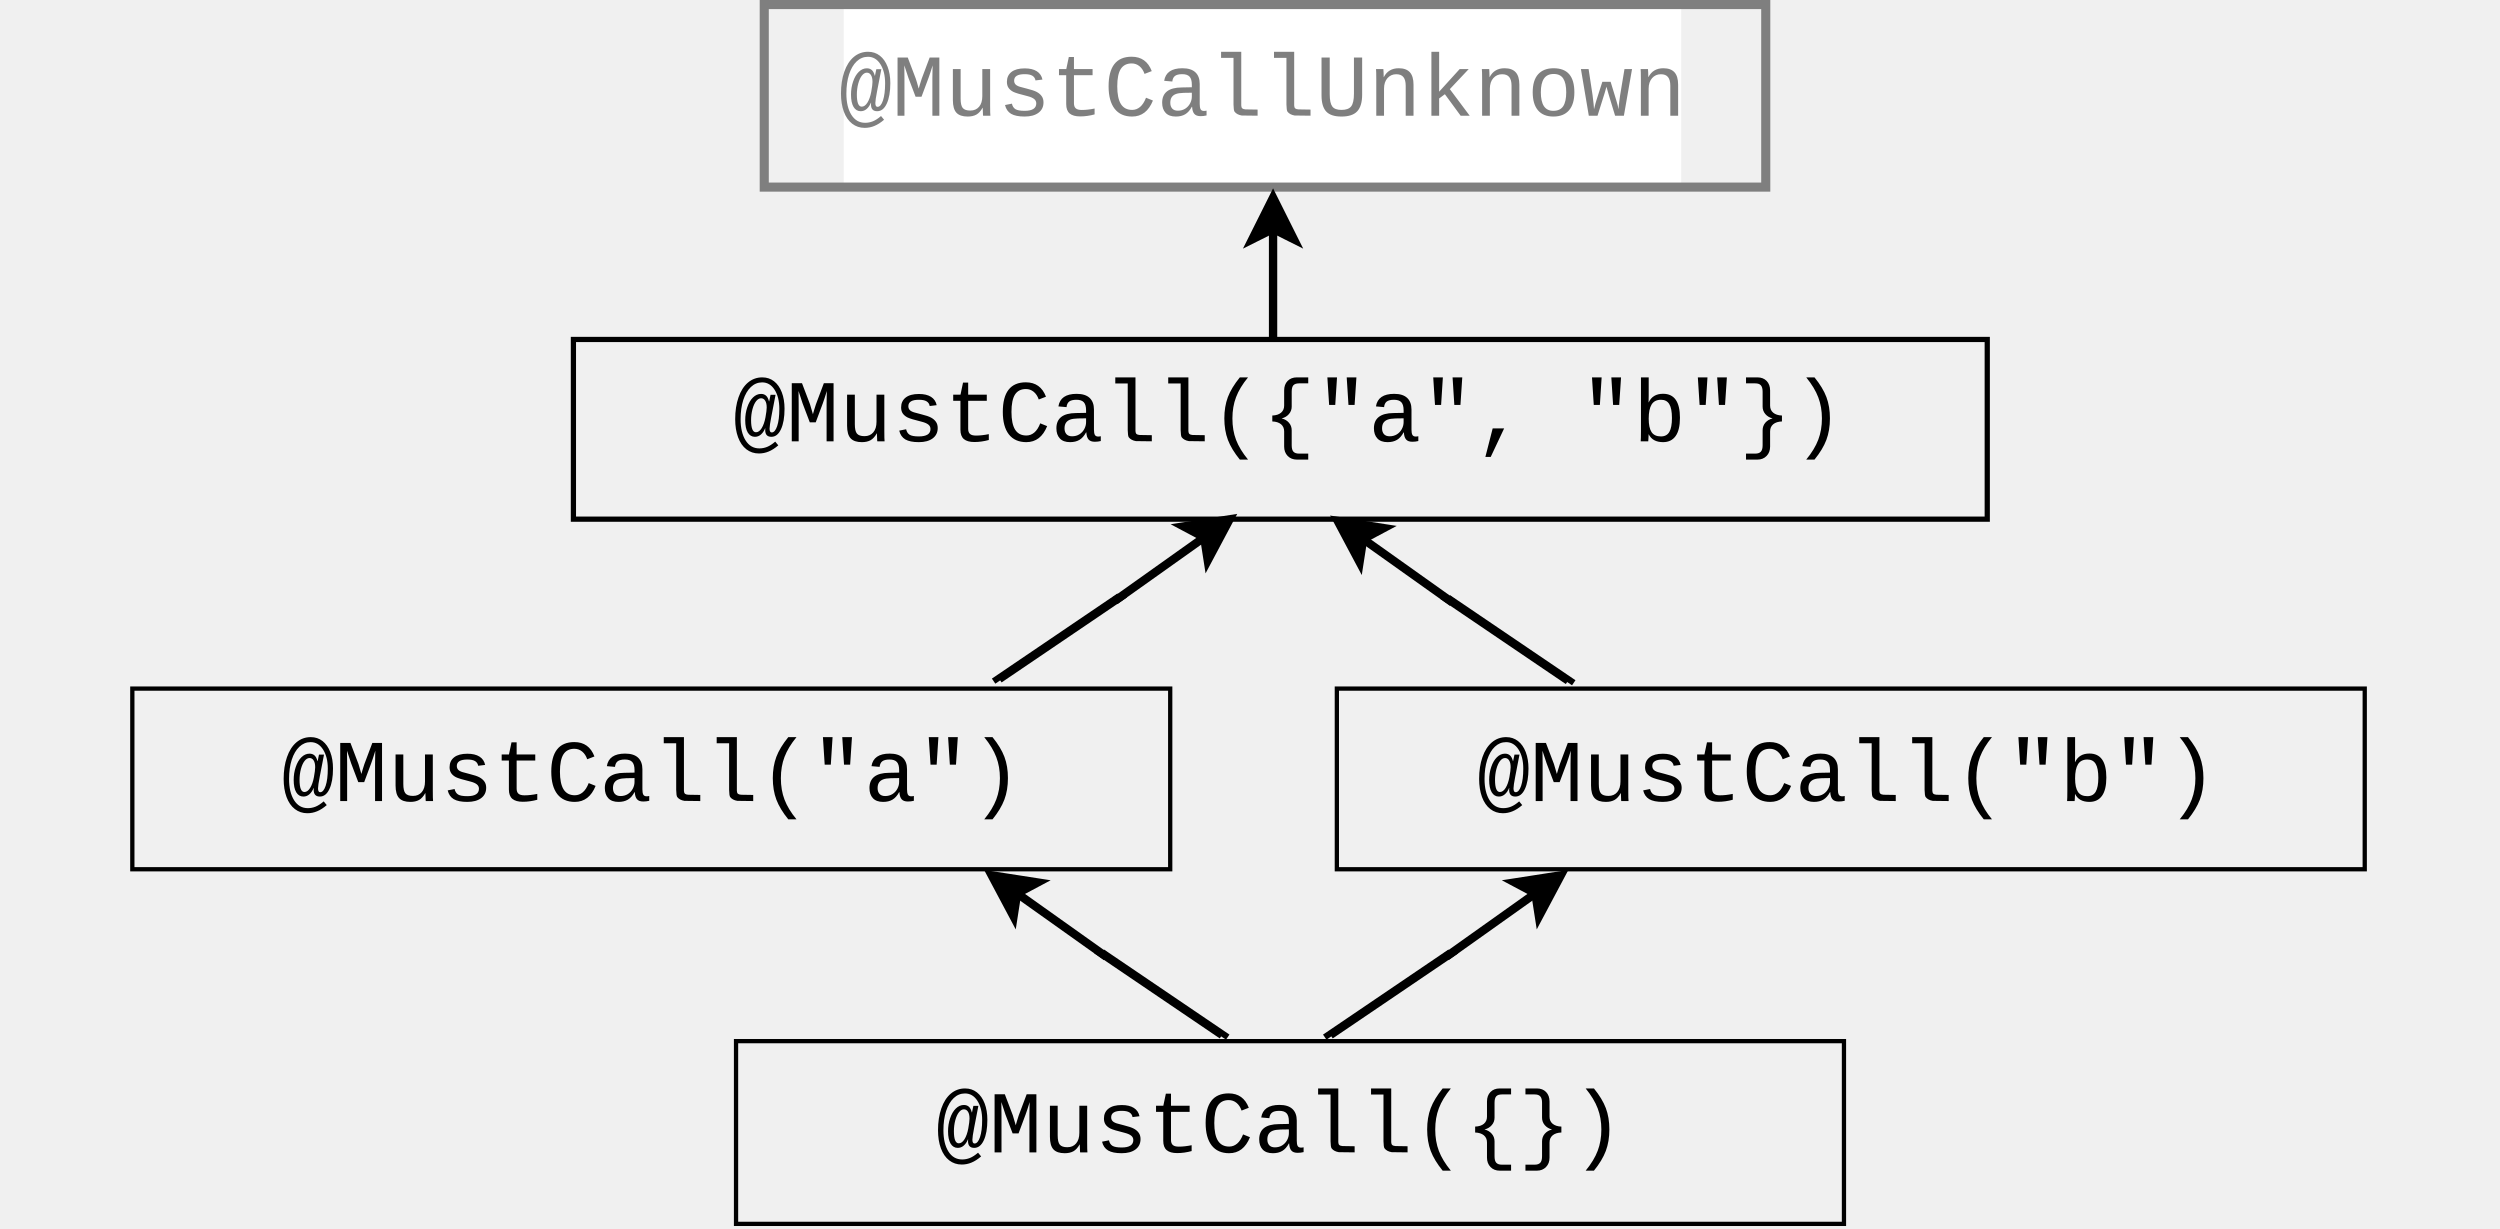
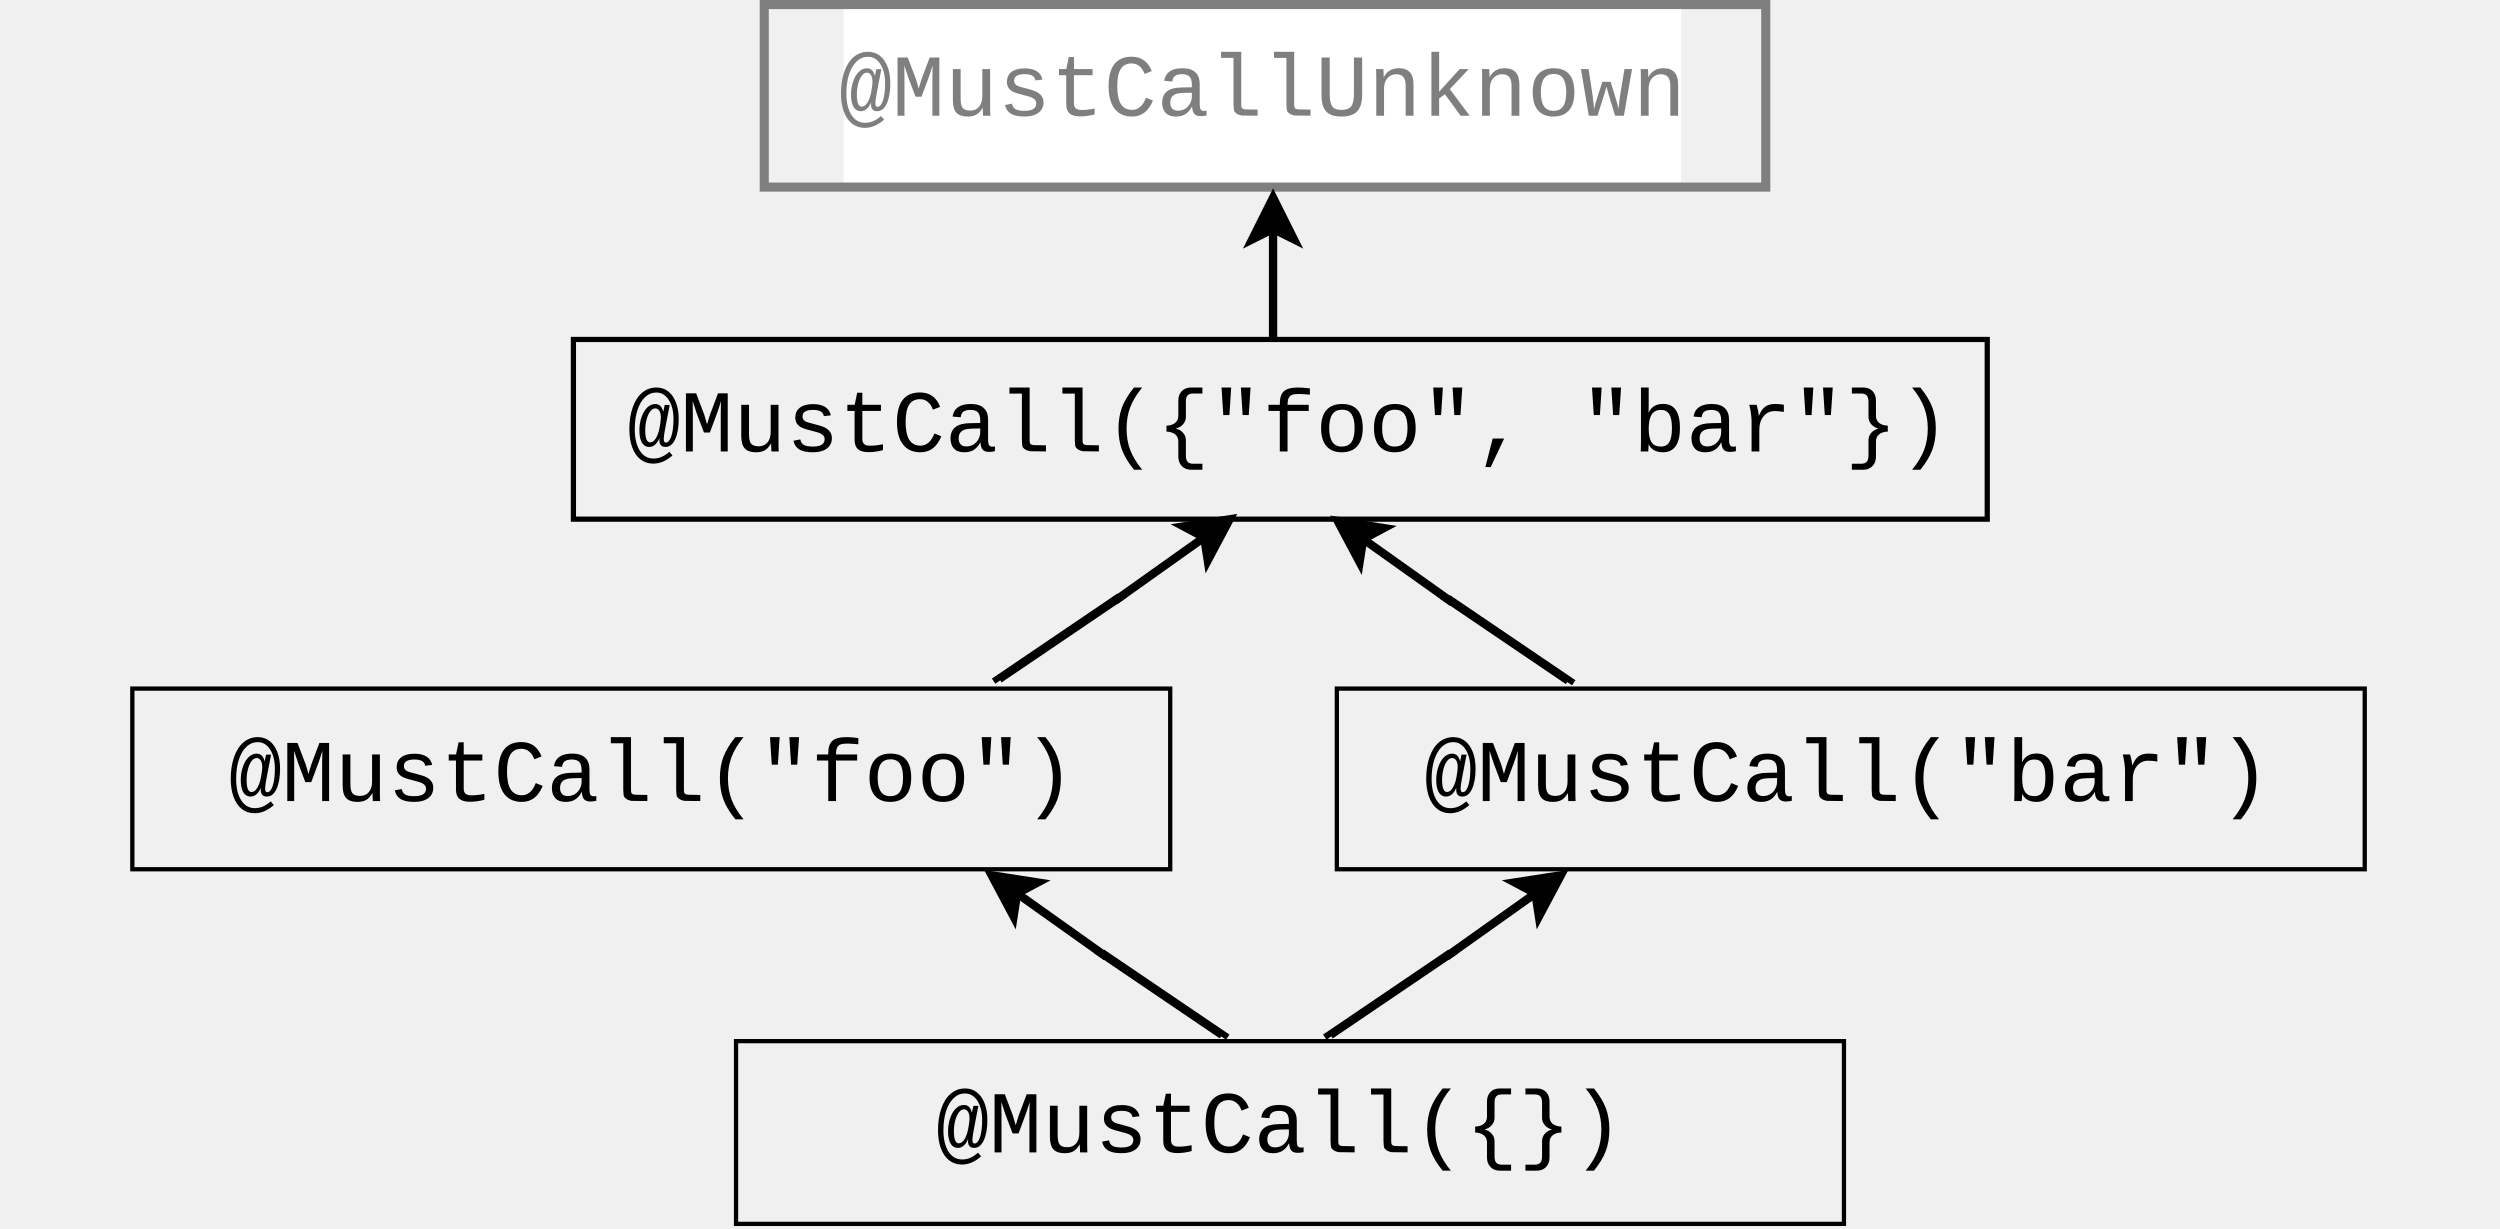
<svg xmlns="http://www.w3.org/2000/svg" width="12cm" height="5.896cm" style="zoom:1" version="1.1" viewBox="358 100 248.21 294.81">
  <g transform="translate(24.6 -19)">
    <rect x="360" y="120" width="201" height="44" fill="#fff" />
    <rect x="340.92" y="120.09" width="240.37" height="43.817" fill="none" stroke="#7f7f7f" stroke-width="2.183" />
    <text x="460.5" y="146.772" fill="#7f7f7f" font-family="'courier new'" font-size="14.323px" text-anchor="middle">
      <tspan x="460.5" y="146.772" fill="#7f7f7f" font-size="21.167px">@MustCallUnknown</tspan>
    </text>
  </g>
  <text x="638.718" y="257.316" fill="#000000" font-family="'courier new'" font-size="12.8px">
    <tspan x="638.718" y="257.316" />
  </text>
  <g transform="translate(27.142 -18.8)">
    <line x1="460.5" x2="460.5" y1="200" y2="173.74" fill="none" stroke="#000" stroke-width="2" />
    <polygon points="465.5 176.24 460.5 173.74 455.5 176.24 460.5 166.24" />
    <polygon points="465.5 176.24 460.5 173.74 455.5 176.24 460.5 166.24" fill="none" stroke="#000" stroke-width="2" />
  </g>
  <text x="638.718" y="257.316" fill="#000000" font-family="'courier new'" font-size="12.8px">
    <tspan x="638.718" y="257.316" />
  </text>
  <text x="489.337" y="376.581" fill="#7f7f7f" font-family="'courier new'" font-size="15.804px" text-anchor="middle">
    <tspan x="489.337" y="376.581" fill="#000000" font-size="21.167px">@MustCall({})</tspan>
  </text>
  <path d="m604.17 233.4" fill="none" stroke="#000" stroke-width="1.411px" />
  <g transform="translate(28.636 234.26)">
    <rect x="185.22px" y="31.009px" width="249.1px" height="43.36px" fill="none" stroke="#000" stroke-width="1.025" />
    <text x="348.128" y="55.567" fill="#000000" font-family="'courier new'" font-size="21.167px" text-anchor="middle">
-       <tspan x="310" y="58" font-size="21.167px">@MustCall("a")</tspan>
+       <tspan x="310" y="58" font-size="21.167px">@MustCall("foo")</tspan>
    </text>
  </g>
  <g transform="translate(245.56 234.26)">
    <rect x="257.39" y="31.009" width="246.7px" height="43.36" fill="none" stroke="#000" stroke-width="1.025" />
    <text x="348.128" y="55.567" fill="#000000" font-family="'courier new'" font-size="21.167px" text-anchor="middle">
-       <tspan x="380" y="58" font-size="21.167px">@MustCall("b")</tspan>
+       <tspan x="380" y="58" font-size="21.167px">@MustCall("bar")</tspan>
    </text>
  </g>
  <path d="m501.1 181.86" fill="none" stroke="#000" stroke-width="1.411px" />
  <g transform="translate(143.34 150.35)">
    <rect x="176.38px" y="31.124px" width="339.33px" height="43.13px" fill="none" stroke="#000" stroke-width="1.254" />
    <text x="348.128" y="55.567" fill="#000000" font-family="'courier new'" font-size="21.167px" text-anchor="middle">
-       <tspan x="348.128" y="55.567" font-size="21.167px">@MustCall({"a", "b"})</tspan>
+       <tspan x="348.128" y="58" font-size="21.167px">@MustCall({"foo", "bar"})</tspan>
    </text>
  </g>
  <g transform="matrix(.57938 .81506 -.81506 .57938 345.91 -247.02)">
    <line x1="460.5" x2="460.5" y1="200" y2="173.74" fill="none" stroke="#000" stroke-width="2" />
    <polygon points="455.5 176.24 460.5 166.24 465.5 176.24 460.5 173.74" />
    <polygon points="455.5 176.24 460.5 166.24 465.5 176.24 460.5 173.74" fill="none" stroke="#000" stroke-width="2" />
  </g>
  <path d="m452.18 242.76-30.11 20.419z" fill="none" stroke="#000" stroke-width="1.475px" />
  <path d="m450.68 243.06-30.11 20.419z" fill="none" stroke="#000" stroke-width="1.475px" />
  <g transform="matrix(-1 0 0 1 898.43 -3.701)">
    <g transform="matrix(.57938 .81506 -.81506 .57938 347.02 -157.87)">
      <line x1="460.5" x2="460.5" y1="200" y2="173.74" fill="none" stroke="#000" stroke-width="2" />
      <polygon points="465.5 176.24 460.5 173.74 455.5 176.24 460.5 166.24" />
      <polygon points="465.5 176.24 460.5 173.74 455.5 176.24 460.5 166.24" fill="none" stroke="#000" stroke-width="2" />
    </g>
    <path d="m453.28 331.9-30.11 20.419z" fill="none" stroke="#000" stroke-width="1.475px" />
    <path d="m451.78 332.2-30.11 20.419z" fill="none" stroke="#000" stroke-width="1.475px" />
  </g>
  <g transform="translate(78.376 -3.701)">
    <g transform="matrix(.57938 .81506 -.81506 .57938 347.02 -157.87)">
      <line x1="460.5" x2="460.5" y1="200" y2="173.74" fill="none" stroke="#000" stroke-width="2" />
      <polygon points="460.5 166.24 465.5 176.24 460.5 173.74 455.5 176.24" />
      <polygon points="460.5 166.24 465.5 176.24 460.5 173.74 455.5 176.24" fill="none" stroke="#000" stroke-width="2" />
    </g>
    <path d="m453.28 331.9-30.11 20.419z" fill="none" stroke="#000" stroke-width="1.475px" />
    <path d="m451.78 332.2-30.11 20.419z" fill="none" stroke="#000" stroke-width="1.475px" />
  </g>
  <rect x="358.75px" y="349.88px" width="265.91px" height="43.86px" fill="none" stroke="#000" stroke-width="1.025" />
  <g transform="matrix(-1 0 0 1 981.48 -88.75)">
    <g transform="matrix(.57938 .81506 -.81506 .57938 347.02 -157.87)">
      <line x1="460.5" x2="460.5" y1="200" y2="173.74" fill="none" stroke="#000" stroke-width="2" />
      <polygon points="460.5 173.74 455.5 176.24 460.5 166.24 465.5 176.24" />
      <polygon points="460.5 173.74 455.5 176.24 460.5 166.24 465.5 176.24" fill="none" stroke="#000" stroke-width="2" />
    </g>
    <path d="m453.28 331.9-30.11 20.419z" fill="none" stroke="#000" stroke-width="1.475px" />
    <path d="m451.78 332.2-30.11 20.419z" fill="none" stroke="#000" stroke-width="1.475px" />
  </g>
</svg>
